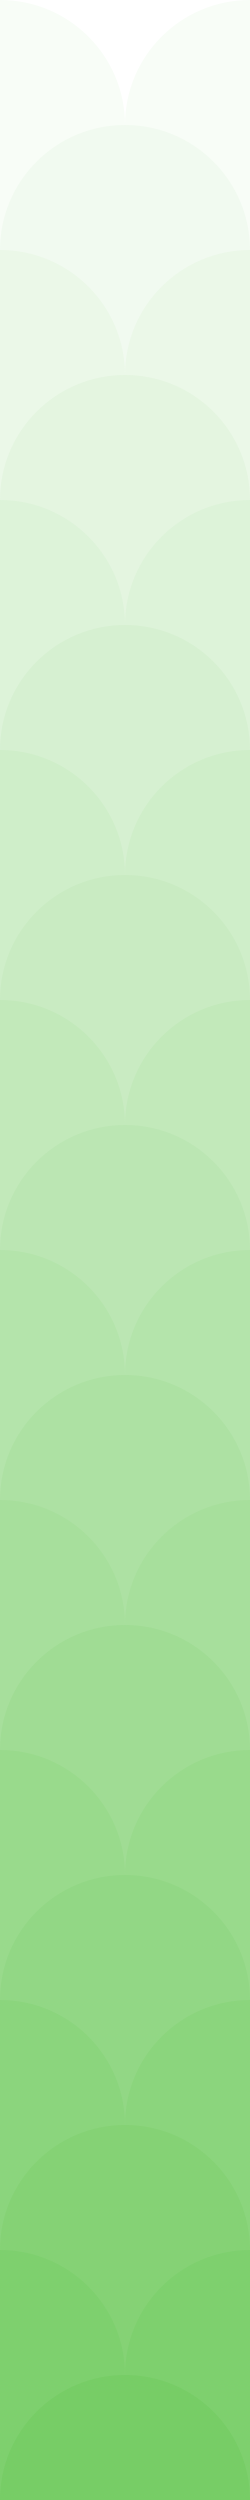
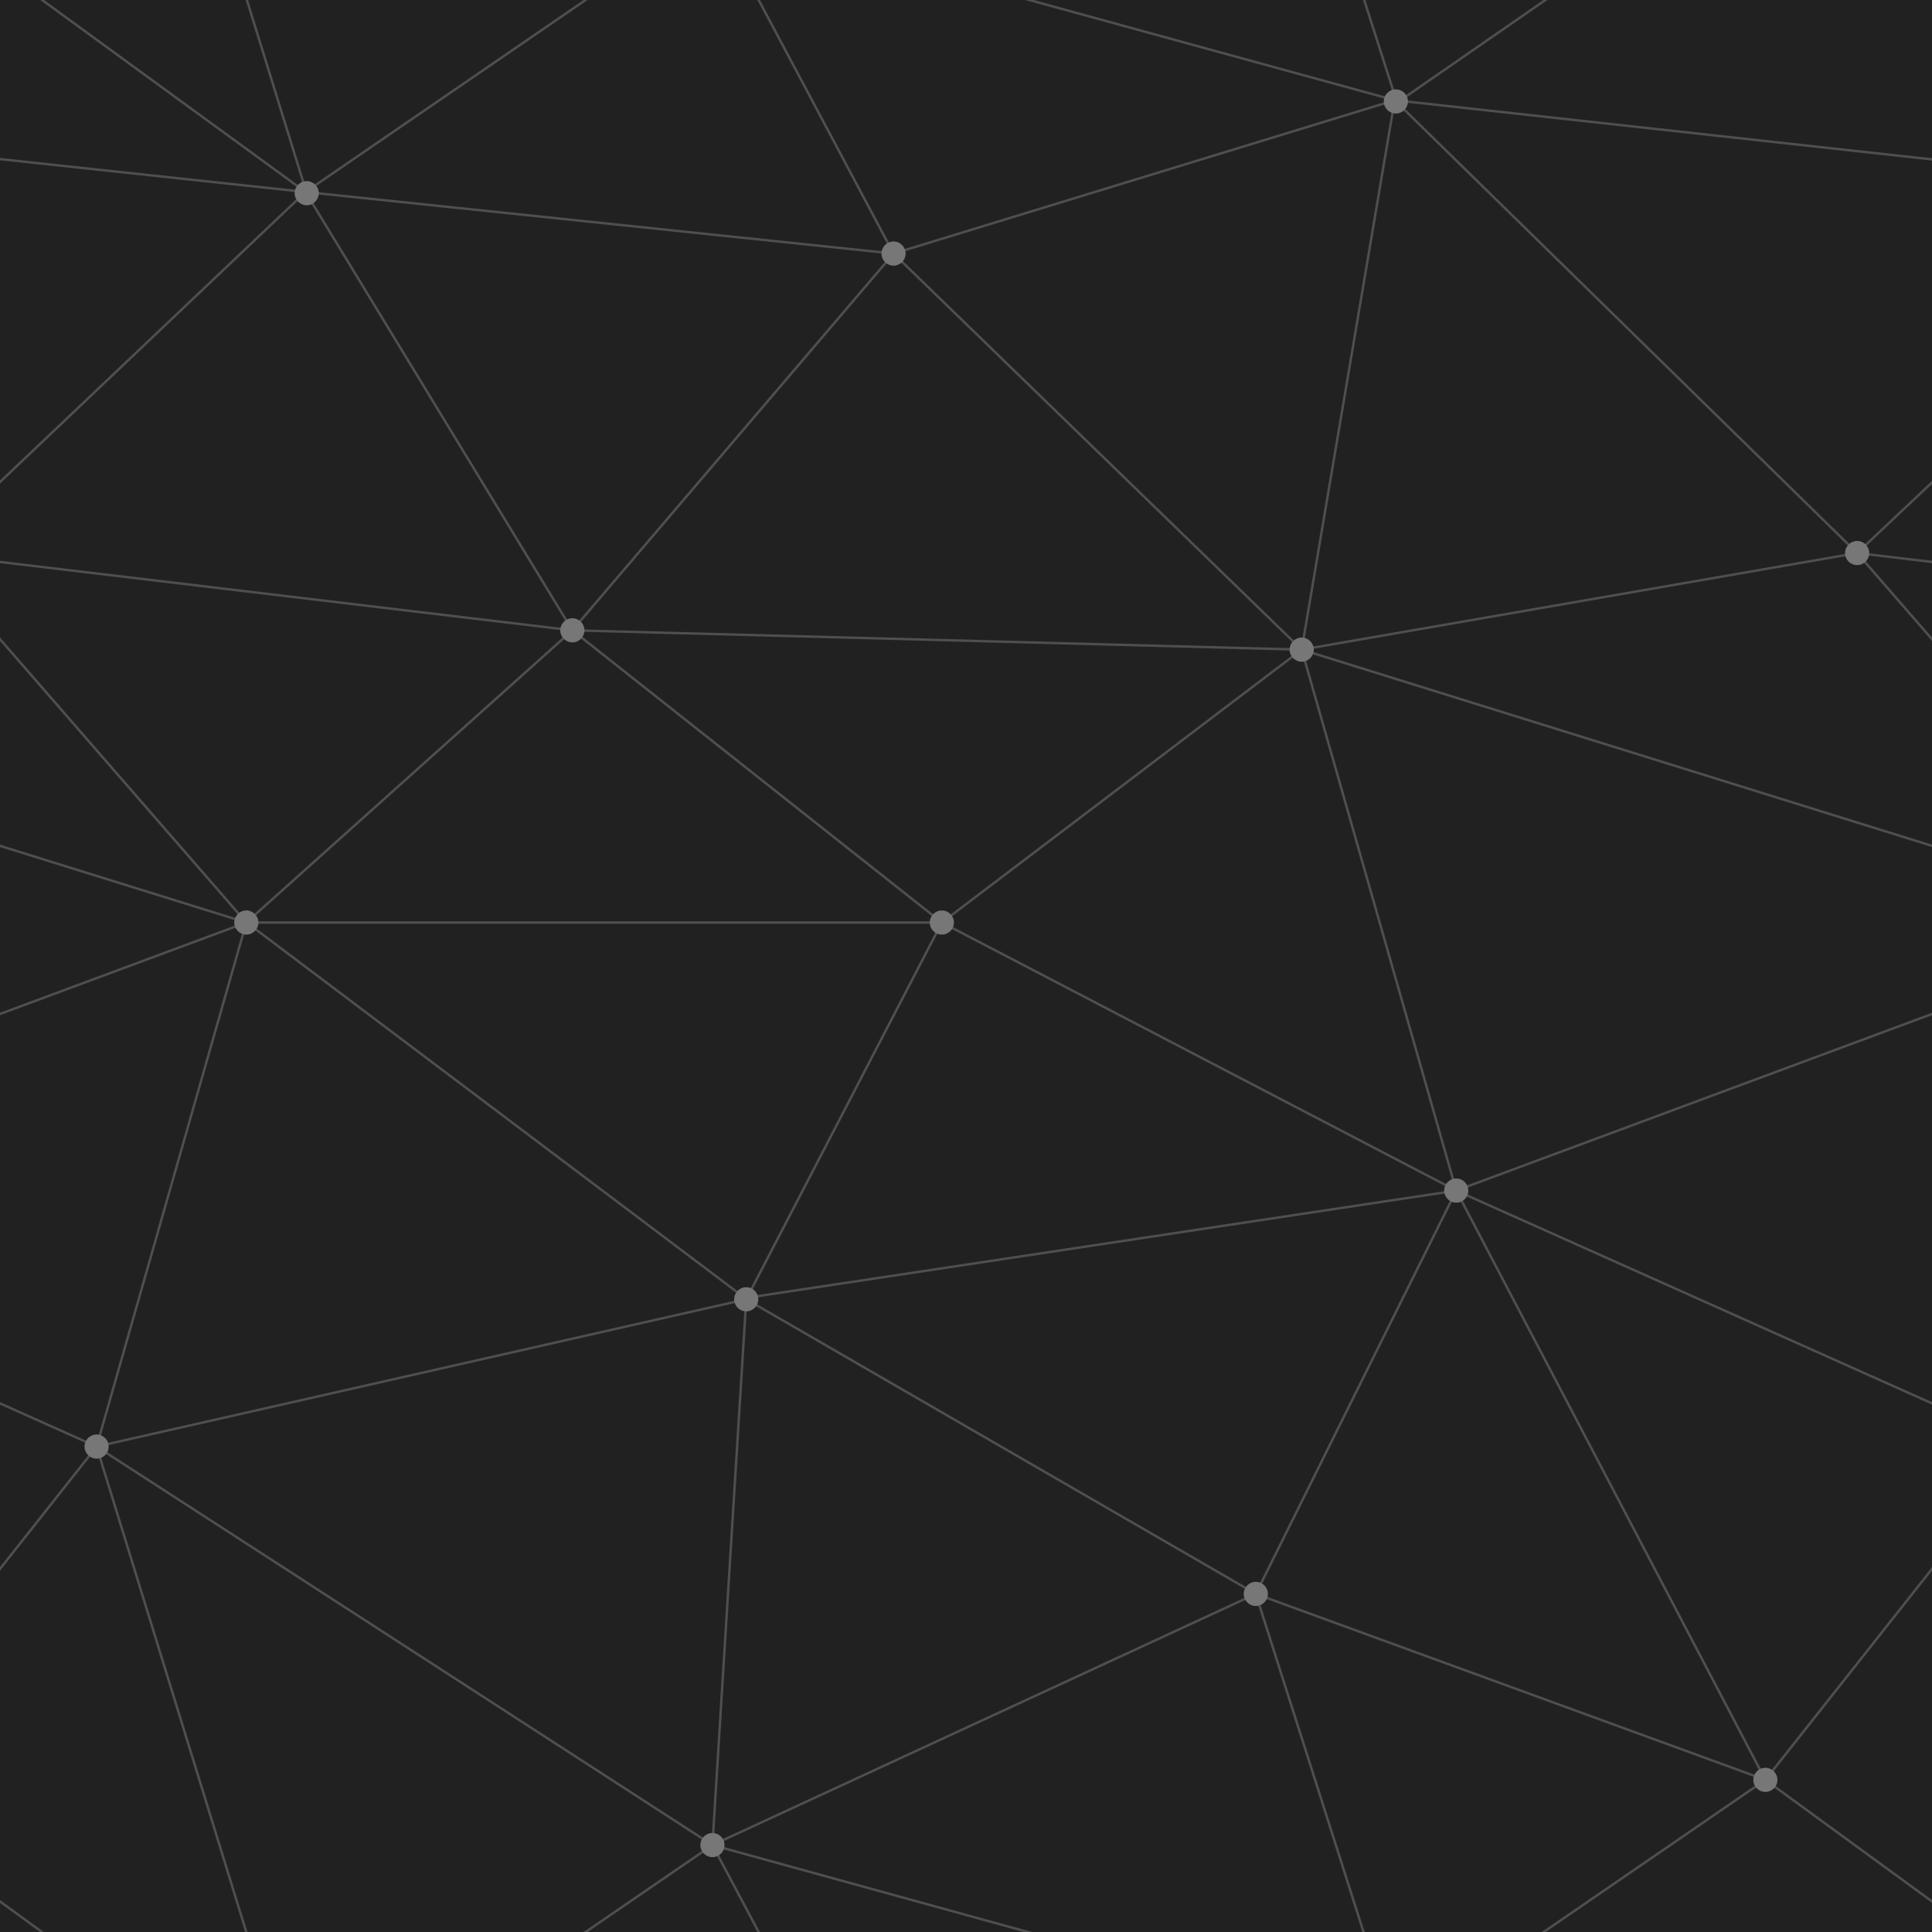
- <svg xmlns="http://www.w3.org/2000/svg" viewBox="0 0 100 1000">
-   <rect fill="#FFFFFF" width="100" height="1000" />
-   <g fill-opacity="1">
-     <circle fill="#FFFFFF" cx="50" cy="0" r="50" />
-     <g fill="#f8fdf7">
-       <circle cx="0" cy="50" r="50" />
-       <circle cx="100" cy="50" r="50" />
-     </g>
-     <circle fill="#f1faf0" cx="50" cy="100" r="50" />
-     <g fill="#ebf8e8">
-       <circle cx="0" cy="150" r="50" />
-       <circle cx="100" cy="150" r="50" />
-     </g>
-     <circle fill="#e4f5e0" cx="50" cy="200" r="50" />
-     <g fill="#ddf3d9">
-       <circle cx="0" cy="250" r="50" />
-       <circle cx="100" cy="250" r="50" />
-     </g>
-     <circle fill="#d6f0d1" cx="50" cy="300" r="50" />
-     <g fill="#cfeec9">
-       <circle cx="0" cy="350" r="50" />
-       <circle cx="100" cy="350" r="50" />
-     </g>
-     <circle fill="#c9ebc2" cx="50" cy="400" r="50" />
-     <g fill="#c2e9ba">
-       <circle cx="0" cy="450" r="50" />
-       <circle cx="100" cy="450" r="50" />
-     </g>
-     <circle fill="#bbe6b3" cx="50" cy="500" r="50" />
-     <g fill="#b4e4ab">
-       <circle cx="0" cy="550" r="50" />
-       <circle cx="100" cy="550" r="50" />
-     </g>
-     <circle fill="#ade1a3" cx="50" cy="600" r="50" />
-     <g fill="#a7df9c">
-       <circle cx="0" cy="650" r="50" />
-       <circle cx="100" cy="650" r="50" />
-     </g>
-     <circle fill="#a0dc94" cx="50" cy="700" r="50" />
-     <g fill="#99da8c">
-       <circle cx="0" cy="750" r="50" />
-       <circle cx="100" cy="750" r="50" />
-     </g>
-     <circle fill="#92d785" cx="50" cy="800" r="50" />
-     <g fill="#8bd57d">
-       <circle cx="0" cy="850" r="50" />
-       <circle cx="100" cy="850" r="50" />
-     </g>
-     <circle fill="#85d275" cx="50" cy="900" r="50" />
-     <g fill="#7ed06e">
-       <circle cx="0" cy="950" r="50" />
-       <circle cx="100" cy="950" r="50" />
-     </g>
-     <circle fill="#77CD66" cx="50" cy="1000" r="50" />
+ <svg xmlns="http://www.w3.org/2000/svg" width="400" height="400" viewBox="0 0 800 800">
+   <rect fill="#222122" width="800" height="800" />
+   <g fill="none" stroke="#4F4F4F" stroke-width="1">
+     <path d="M769 229L1037 260.9M927 880L731 737 520 660 309 538 40 599 295 764 126.5 879.5 40 599-197 493 102 382-31 229 126.5 79.5-69-63" />
+     <path d="M-31 229L237 261 390 382 603 493 308.5 537.5 101.5 381.5M370 905L295 764" />
+     <path d="M520 660L578 842 731 737 840 599 603 493 520 660 295 764 309 538 390 382 539 269 769 229 577.5 41.5 370 105 295 -36 126.5 79.5 237 261 102 382 40 599 -69 737 127 880" />
+     <path d="M520-140L578.5 42.5 731-63M603 493L539 269 237 261 370 105M902 382L539 269M390 382L102 382" />
+     <path d="M-222 42L126.5 79.5 370 105 539 269 577.5 41.5 927 80 769 229 902 382 603 493 731 737M295-36L577.5 41.5M578 842L295 764M40-201L127 80M102 382L-261 269" />
+   </g>
+   <g fill="#777777">
+     <circle cx="769" cy="229" r="5" />
+     <circle cx="539" cy="269" r="5" />
+     <circle cx="603" cy="493" r="5" />
+     <circle cx="731" cy="737" r="5" />
+     <circle cx="520" cy="660" r="5" />
+     <circle cx="309" cy="538" r="5" />
+     <circle cx="295" cy="764" r="5" />
+     <circle cx="40" cy="599" r="5" />
+     <circle cx="102" cy="382" r="5" />
+     <circle cx="127" cy="80" r="5" />
+     <circle cx="370" cy="105" r="5" />
+     <circle cx="578" cy="42" r="5" />
+     <circle cx="237" cy="261" r="5" />
+     <circle cx="390" cy="382" r="5" />
  </g>
</svg>
